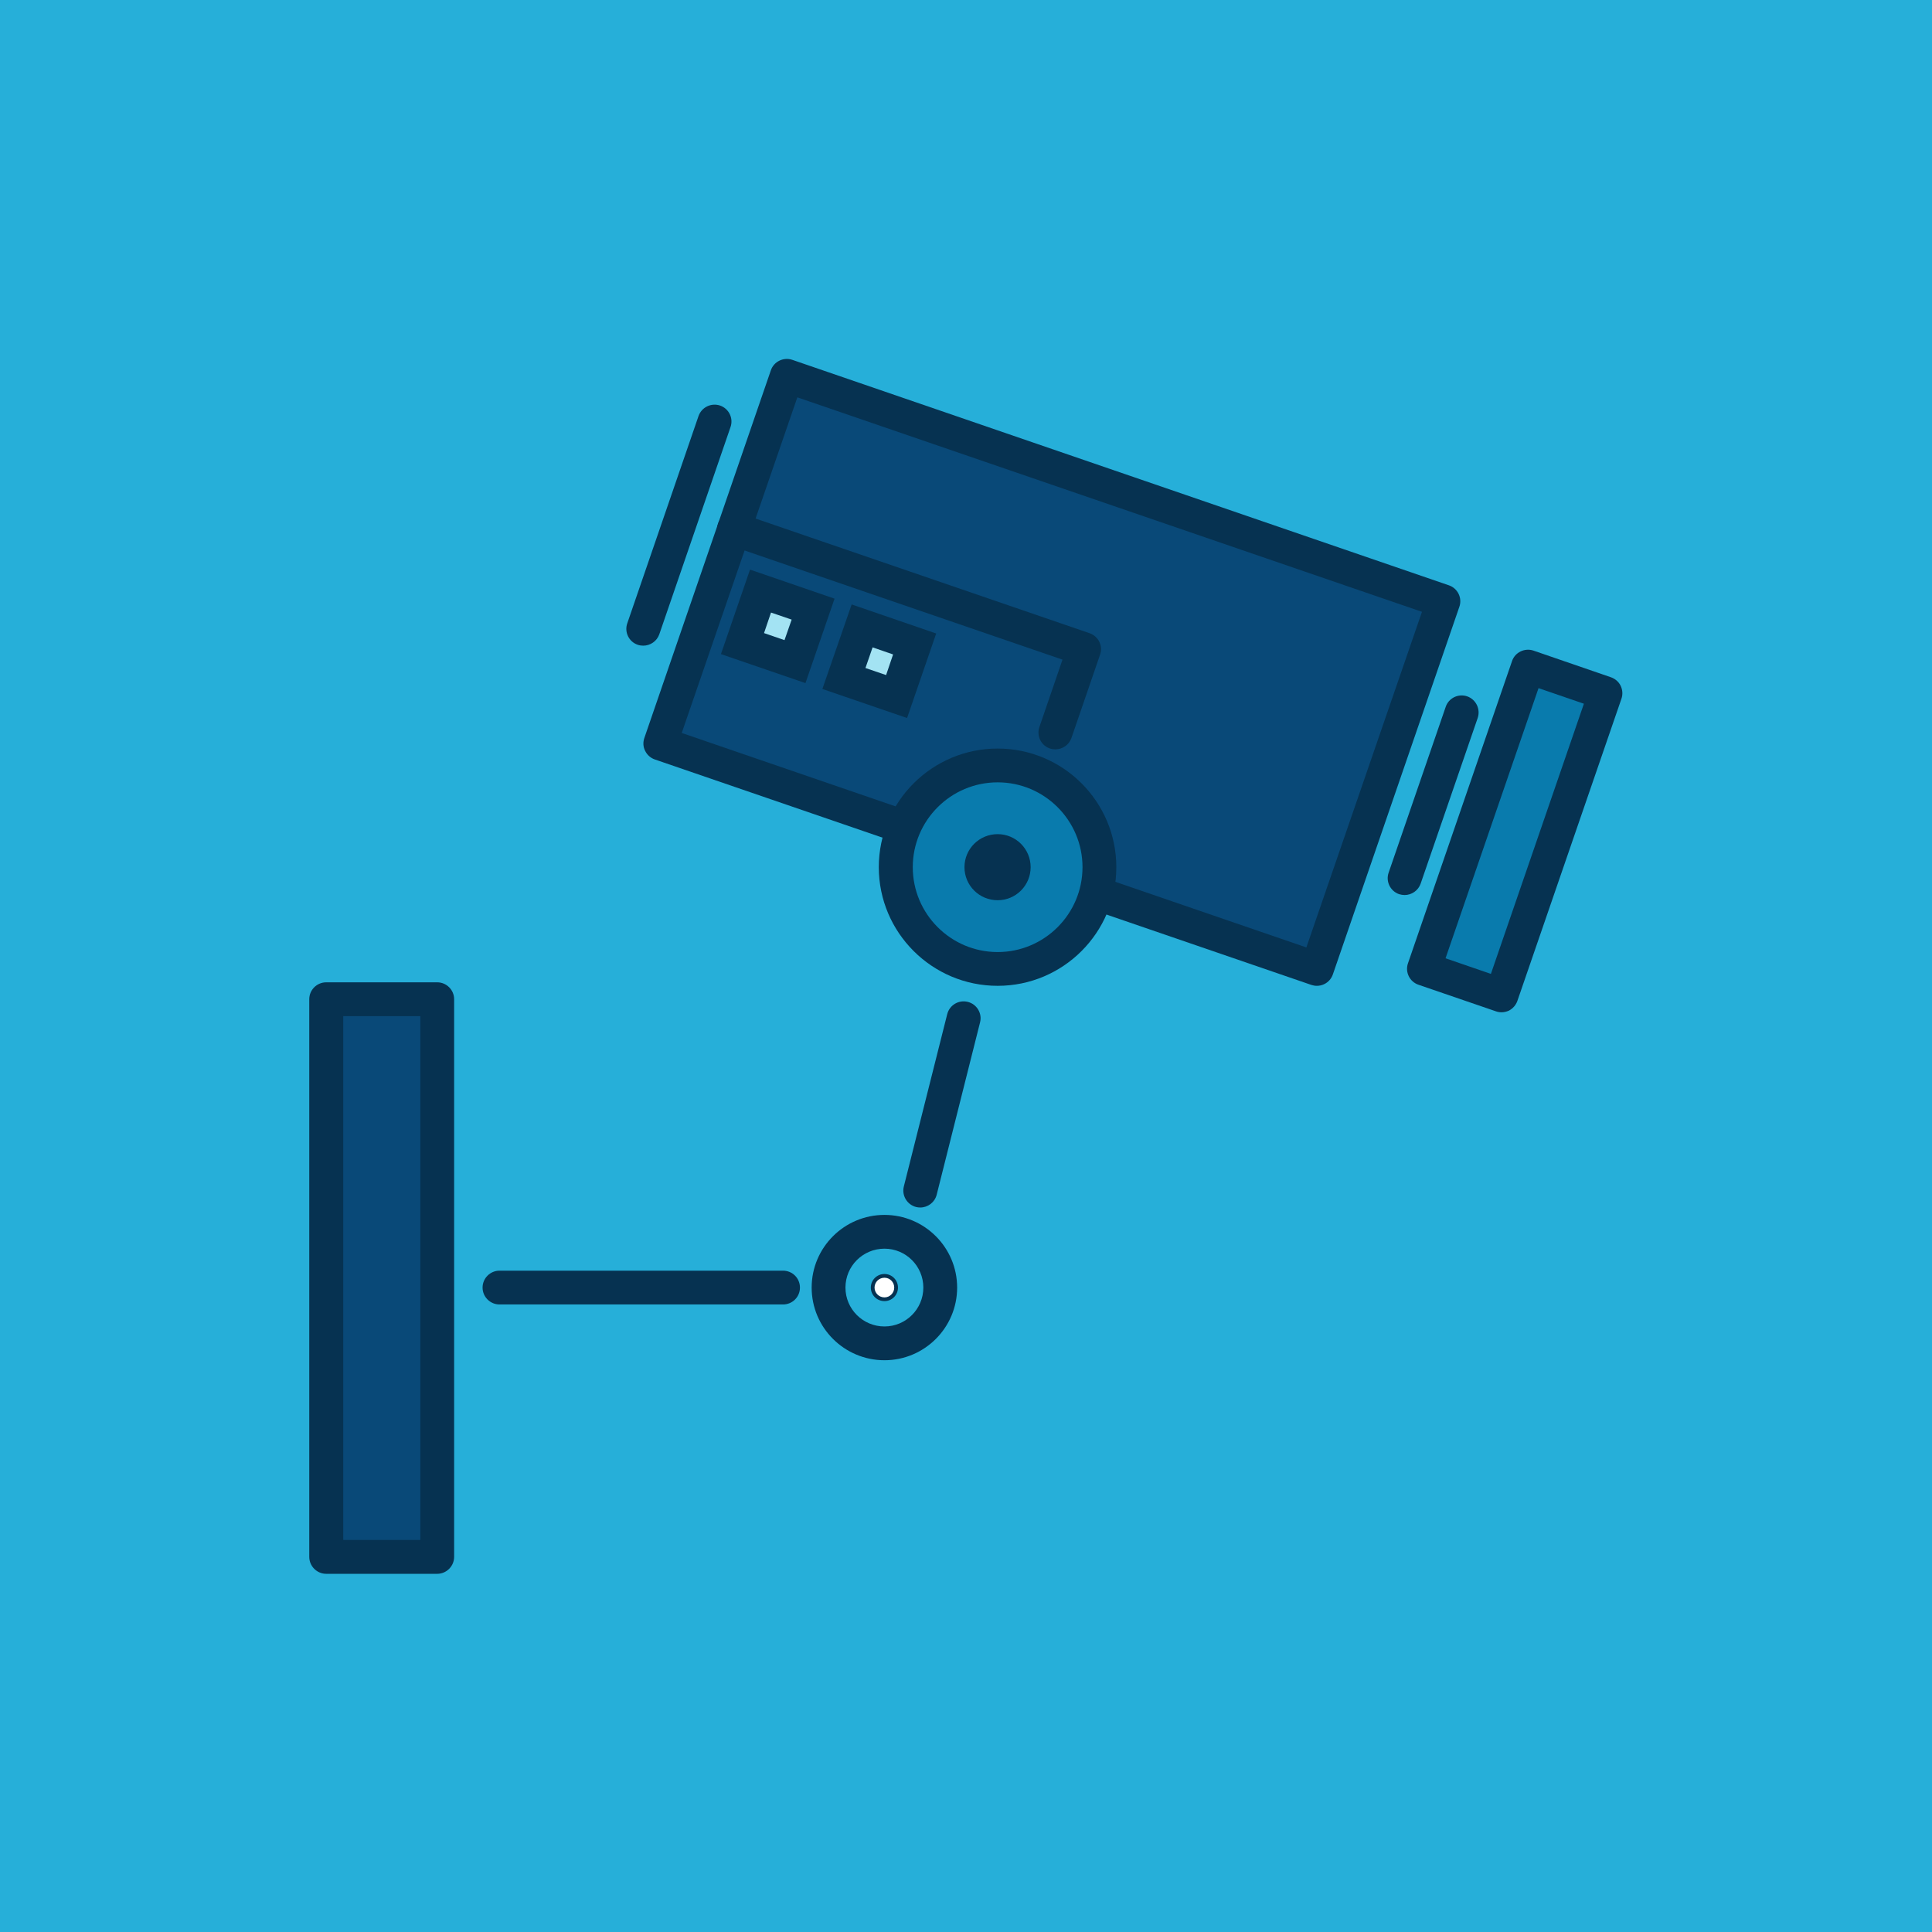
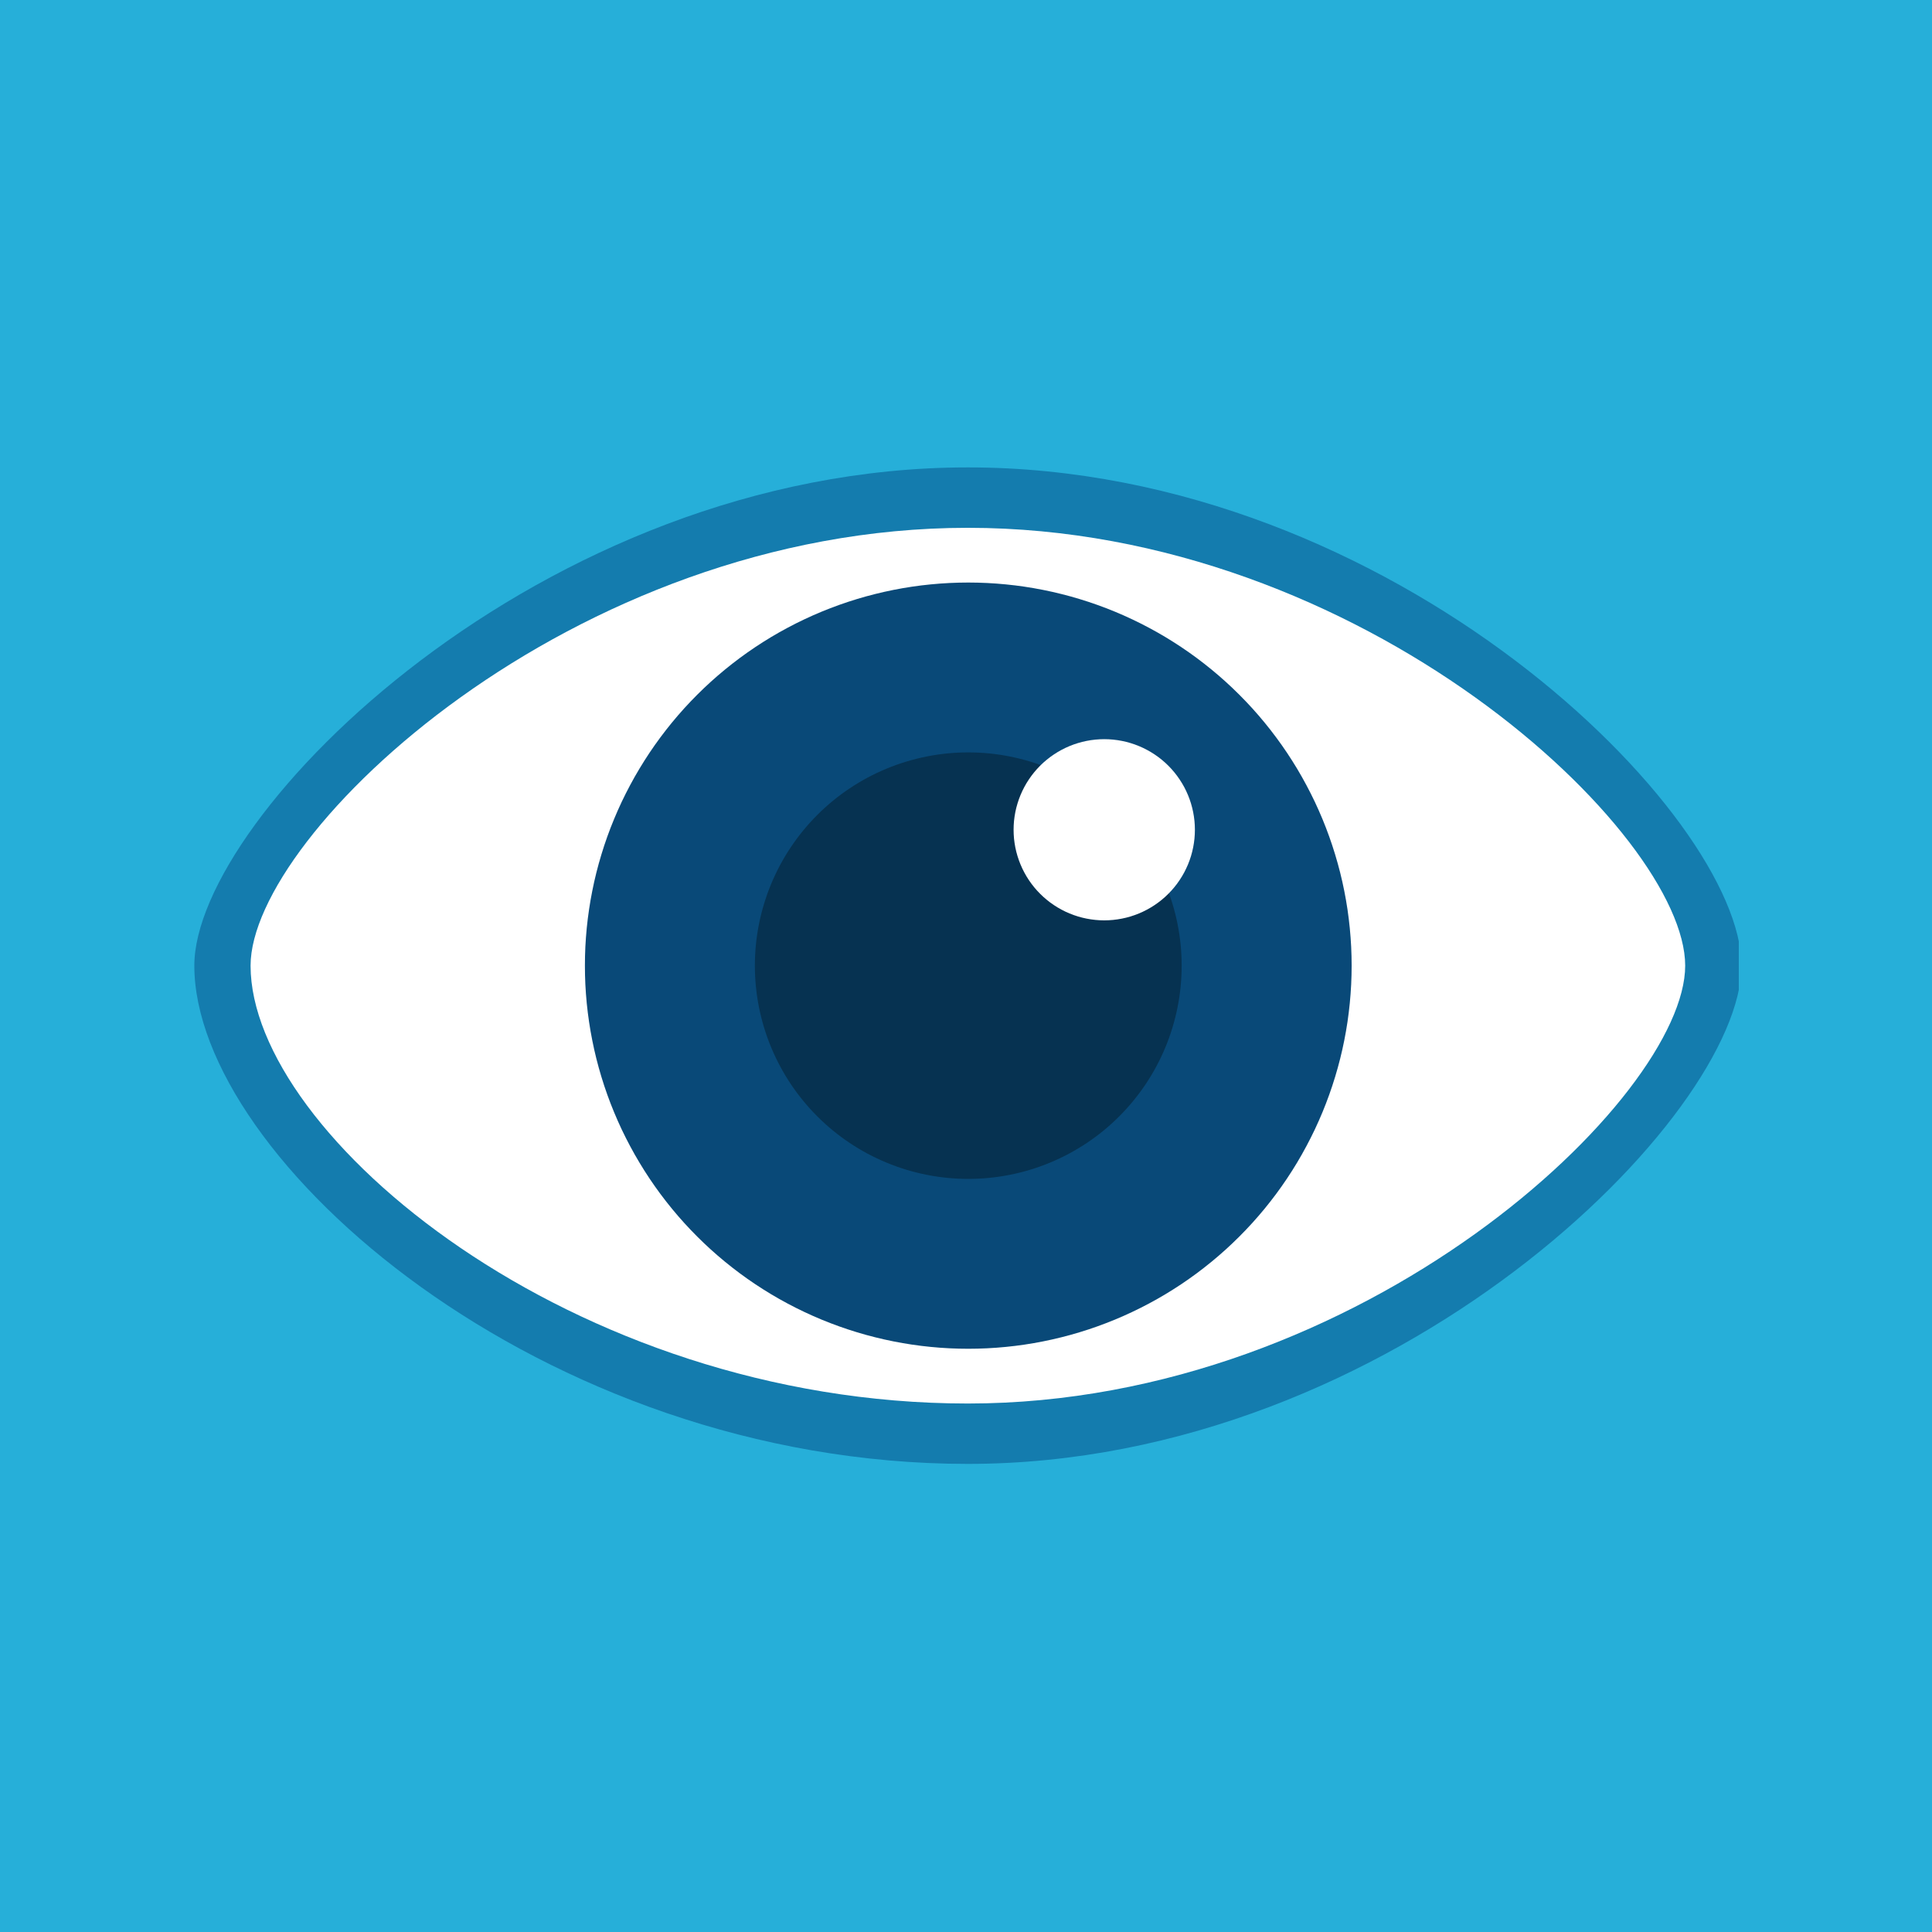
<svg xmlns="http://www.w3.org/2000/svg" width="375" viewBox="0 0 375 375" height="375" version="1.0">
  <defs>
    <clipPath id="a">
-       <path d="M 124 69.242 L 284 69.242 L 284 192 L 124 192 Z M 124 69.242" />
-     </clipPath>
-     <clipPath id="b">
-       <path d="M 273 126 L 314.996 126 L 314.996 197 L 273 197 Z M 273 126" />
-     </clipPath>
-     <clipPath id="c">
-       <path d="M 60 190 L 89 190 L 89 305.492 L 60 305.492 Z M 60 190" />
+       <path d="M 37.5 90.684 L 337.5 90.684 L 337.5 284.184 L 37.5 284.184 Z M 37.5 90.684" />
    </clipPath>
  </defs>
  <path fill="#FFF" d="M-37.5 -37.5H412.5V412.5H-37.5z" />
  <path fill="#26AFD9" d="M-37.5 -37.5H412.5V412.5H-37.5z" />
-   <path fill="#094978" d="M 221.098 176.219 L 255.617 188.07 L 280.168 116.719 L 152.711 72.949 L 128.16 144.301 L 165.742 157.211 L 221.098 176.219" />
  <g clip-path="url(#a)">
-     <path fill="#063251" d="M 132.324 142.266 L 253.566 183.895 L 276.004 118.754 L 154.762 77.125 Z M 255.617 191.348 C 255.238 191.348 254.895 191.285 254.547 191.176 L 127.086 147.406 C 126.27 147.121 125.605 146.523 125.227 145.75 C 124.816 144.961 124.785 144.062 125.066 143.246 L 149.617 71.895 C 150.188 70.176 152.082 69.262 153.785 69.844 L 281.242 113.613 C 282.945 114.199 283.859 116.07 283.262 117.773 L 258.711 189.125 C 258.426 189.961 257.824 190.637 257.039 191.016 C 256.598 191.238 256.09 191.348 255.617 191.348" />
+     <path fill="#147CAE" d="M 338.02 187.434 C 338.02 216.48 270.789 284.141 187.871 284.141 C 104.941 284.141 37.719 224.789 37.719 187.434 C 37.719 158.305 104.953 90.723 187.871 90.723 C 270.789 90.723 338.02 158.297 338.02 187.434 Z M 338.02 187.434" />
  </g>
-   <path fill="#063251" d="M 272.629 173.727 C 272.281 173.727 271.934 173.664 271.555 173.555 C 269.848 172.953 268.934 171.094 269.535 169.379 L 280.609 137.207 C 281.176 135.488 283.07 134.574 284.777 135.16 C 286.48 135.758 287.395 137.617 286.828 139.336 L 275.75 171.504 C 275.277 172.875 273.984 173.727 272.629 173.727" />
-   <path fill="#097BAD" d="M 291.438 193.207 L 276.414 188.039 L 296.582 129.391 L 311.598 134.547 L 291.438 193.207" />
-   <g clip-path="url(#b)">
-     <path fill="#063251" d="M 280.578 186.004 L 289.383 189.031 L 307.434 136.594 L 298.629 133.566 Z M 291.438 196.484 C 291.059 196.484 290.707 196.422 290.359 196.297 L 275.34 191.145 C 273.605 190.559 272.691 188.684 273.289 186.969 L 293.484 128.32 C 294.055 126.617 295.945 125.703 297.652 126.285 L 312.672 131.453 C 313.492 131.738 314.188 132.324 314.566 133.109 C 314.945 133.898 315.008 134.797 314.723 135.617 L 294.527 194.262 C 294.242 195.082 293.645 195.762 292.887 196.156 C 292.414 196.375 291.91 196.484 291.438 196.484" />
-   </g>
-   <path fill="#063251" d="M 124.848 125.324 C 124.5 125.324 124.152 125.277 123.773 125.148 C 122.07 124.57 121.156 122.691 121.754 120.988 L 135.578 80.77 C 136.176 79.047 138.035 78.137 139.773 78.719 C 141.477 79.316 142.395 81.18 141.793 82.895 L 127.969 123.117 C 127.5 124.473 126.203 125.324 124.848 125.324" />
-   <path fill="#063251" d="M 204.844 145.449 C 204.496 145.449 204.117 145.406 203.77 145.277 C 202.066 144.695 201.152 142.82 201.75 141.102 L 206.23 128.035 L 141.414 105.781 C 139.707 105.195 138.797 103.324 139.363 101.621 C 139.961 99.898 141.855 98.984 143.559 99.586 L 211.469 122.898 C 213.207 123.496 214.121 125.355 213.52 127.074 L 207.965 143.246 C 207.496 144.602 206.203 145.449 204.844 145.449" />
-   <path fill="#A3E3F3" d="M 154.32 128.43 L 144.094 124.914 L 147.633 114.719 L 157.824 118.23 L 154.32 128.43" />
-   <path fill="#063251" d="M 148.297 122.883 L 152.27 124.25 L 153.66 120.266 L 149.652 118.895 Z M 156.34 132.59 L 139.934 126.961 L 145.578 110.559 L 161.988 116.199 L 156.34 132.59" />
-   <path fill="#A3E3F3" d="M 174.012 135.191 L 163.82 131.691 L 167.324 121.496 L 177.547 124.992 L 174.012 135.191" />
-   <path fill="#063251" d="M 167.984 129.66 L 171.992 131.031 L 173.348 127.027 L 169.371 125.652 Z M 176.062 139.367 L 159.621 133.727 L 165.305 117.32 L 181.715 122.961 L 176.062 139.367" />
-   <path fill="#097BAD" d="M 213.395 168.32 C 213.395 179.227 204.559 188.07 193.641 188.07 C 182.723 188.07 173.887 179.227 173.887 168.32 C 173.887 157.414 182.723 148.57 193.641 148.57 C 204.559 148.57 213.395 157.414 213.395 168.32" />
-   <path fill="#063251" d="M 193.641 151.852 C 184.555 151.852 177.168 159.242 177.168 168.32 C 177.168 177.398 184.555 184.793 193.641 184.793 C 202.73 184.793 210.113 177.398 210.113 168.32 C 210.113 159.242 202.73 151.852 193.641 151.852 Z M 193.641 191.348 C 180.922 191.348 170.574 181.023 170.574 168.32 C 170.574 155.617 180.922 145.293 193.641 145.293 C 206.359 145.293 216.676 155.617 216.676 168.32 C 216.676 181.023 206.359 191.348 193.641 191.348" />
-   <path fill="#063251" d="M 200.047 168.32 C 200.047 171.867 197.176 174.734 193.641 174.734 C 190.074 174.734 187.203 171.867 187.203 168.32 C 187.203 164.773 190.074 161.906 193.641 161.906 C 197.176 161.906 200.047 164.773 200.047 168.32" />
-   <path fill="#063251" d="M 151.984 253.195 L 96.949 253.195 C 95.152 253.195 93.668 251.73 93.668 249.918 C 93.668 248.105 95.152 246.637 96.949 246.637 L 151.984 246.637 C 153.816 246.637 155.27 248.105 155.27 249.918 C 155.27 251.73 153.816 253.195 151.984 253.195" />
-   <path fill="#063251" d="M 178.617 234.375 C 178.367 234.375 178.082 234.344 177.828 234.281 C 176.062 233.84 174.992 232.043 175.434 230.293 L 183.855 196.848 C 184.301 195.082 186.098 194.012 187.863 194.469 C 189.602 194.91 190.676 196.691 190.23 198.438 L 181.809 231.902 C 181.43 233.383 180.102 234.375 178.617 234.375" />
-   <path fill="#094978" d="M 84.867 302.18 L 63.312 302.18 L 63.312 193.949 L 84.867 193.949 L 84.867 302.18" />
-   <g clip-path="url(#c)">
-     <path fill="#063251" d="M 66.625 298.902 L 81.582 298.902 L 81.582 197.227 L 66.625 197.227 Z M 84.867 305.477 L 63.312 305.477 C 61.512 305.477 60.027 303.992 60.027 302.18 L 60.027 193.949 C 60.027 192.137 61.512 190.668 63.312 190.668 L 84.867 190.668 C 86.66 190.668 88.148 192.137 88.148 193.949 L 88.148 302.18 C 88.148 303.992 86.66 305.477 84.867 305.477" />
-   </g>
-   <path fill="#063251" d="M 171.676 242.367 C 167.48 242.367 164.102 245.754 164.102 249.918 C 164.102 254.078 167.48 257.465 171.676 257.465 C 175.844 257.465 179.219 254.078 179.219 249.918 C 179.219 245.754 175.844 242.367 171.676 242.367 Z M 171.676 264.023 C 163.883 264.023 157.543 257.703 157.543 249.918 C 157.543 242.129 163.883 235.812 171.676 235.812 C 179.441 235.812 185.781 242.129 185.781 249.918 C 185.781 257.703 179.441 264.023 171.676 264.023" />
-   <path fill="#FFF" d="M 173.918 249.918 C 173.918 251.16 172.91 252.184 171.676 252.184 C 170.418 252.184 169.406 251.16 169.406 249.918 C 169.406 248.656 170.418 247.645 171.676 247.645 C 172.91 247.645 173.918 248.656 173.918 249.918" />
-   <path fill="#063251" d="M 171.676 248.008 C 170.605 248.008 169.75 248.859 169.75 249.918 C 169.75 250.957 170.605 251.824 171.676 251.824 C 172.719 251.824 173.57 250.957 173.57 249.918 C 173.57 248.859 172.719 248.008 171.676 248.008 Z M 171.676 252.547 C 170.195 252.547 169.027 251.367 169.027 249.918 C 169.027 248.465 170.195 247.281 171.676 247.281 C 173.129 247.281 174.297 248.465 174.297 249.918 C 174.297 251.367 173.129 252.547 171.676 252.547" />
+   <path fill="#FFF" d="M 327.094 187.434 C 327.094 212.965 264.742 272.422 187.859 272.422 C 110.969 272.422 48.637 220.242 48.637 187.434 C 48.637 161.832 110.969 102.449 187.859 102.449 C 264.742 102.441 327.094 161.832 327.094 187.434 Z M 327.094 187.434" />
+   <path fill="#094978" d="M 262.352 187.434 C 262.352 188.648 262.32 189.863 262.262 191.082 C 262.199 192.297 262.113 193.508 261.992 194.719 C 261.871 195.93 261.723 197.141 261.547 198.344 C 261.367 199.547 261.16 200.746 260.922 201.938 C 260.684 203.133 260.418 204.32 260.121 205.5 C 259.824 206.68 259.5 207.852 259.145 209.02 C 258.793 210.184 258.41 211.336 258 212.484 C 257.59 213.629 257.152 214.766 256.688 215.887 C 256.219 217.012 255.727 218.125 255.207 219.227 C 254.684 220.324 254.137 221.41 253.562 222.484 C 252.988 223.559 252.391 224.617 251.766 225.66 C 251.137 226.703 250.488 227.734 249.809 228.746 C 249.133 229.758 248.434 230.75 247.707 231.73 C 246.98 232.707 246.234 233.664 245.461 234.605 C 244.688 235.547 243.891 236.469 243.074 237.371 C 242.258 238.27 241.418 239.152 240.555 240.012 C 239.695 240.875 238.812 241.711 237.91 242.531 C 237.008 243.348 236.086 244.141 235.145 244.914 C 234.203 245.688 233.246 246.434 232.266 247.16 C 231.289 247.883 230.293 248.586 229.281 249.262 C 228.266 249.938 227.238 250.586 226.195 251.215 C 225.148 251.84 224.09 252.438 223.016 253.012 C 221.941 253.586 220.855 254.133 219.754 254.652 C 218.652 255.172 217.539 255.668 216.414 256.133 C 215.289 256.598 214.156 257.035 213.008 257.445 C 211.863 257.855 210.707 258.238 209.539 258.59 C 208.375 258.945 207.203 259.27 206.02 259.562 C 204.84 259.859 203.652 260.125 202.457 260.363 C 201.262 260.602 200.062 260.809 198.859 260.988 C 197.652 261.168 196.445 261.316 195.234 261.434 C 194.02 261.555 192.809 261.645 191.59 261.703 C 190.375 261.762 189.156 261.793 187.941 261.793 C 186.723 261.793 185.504 261.762 184.289 261.703 C 183.074 261.645 181.859 261.555 180.645 261.434 C 179.434 261.316 178.227 261.168 177.023 260.988 C 175.816 260.809 174.617 260.602 173.422 260.363 C 172.23 260.125 171.039 259.859 169.859 259.562 C 168.68 259.27 167.504 258.945 166.34 258.59 C 165.176 258.238 164.02 257.855 162.871 257.445 C 161.727 257.035 160.59 256.598 159.465 256.133 C 158.34 255.668 157.227 255.172 156.125 254.652 C 155.023 254.133 153.938 253.586 152.863 253.012 C 151.789 252.438 150.73 251.84 149.684 251.215 C 148.641 250.586 147.613 249.938 146.598 249.262 C 145.586 248.586 144.59 247.883 143.613 247.16 C 142.637 246.434 141.676 245.688 140.734 244.914 C 139.793 244.141 138.871 243.348 137.969 242.531 C 137.066 241.711 136.184 240.875 135.324 240.012 C 134.461 239.152 133.625 238.27 132.805 237.371 C 131.988 236.469 131.191 235.547 130.418 234.605 C 129.648 233.664 128.898 232.707 128.172 231.73 C 127.449 230.75 126.746 229.758 126.07 228.746 C 125.395 227.734 124.742 226.703 124.117 225.66 C 123.488 224.617 122.891 223.559 122.316 222.484 C 121.742 221.41 121.195 220.324 120.672 219.227 C 120.152 218.125 119.66 217.012 119.195 215.887 C 118.727 214.766 118.289 213.629 117.879 212.484 C 117.469 211.336 117.086 210.184 116.734 209.02 C 116.379 207.852 116.055 206.68 115.758 205.5 C 115.465 204.32 115.195 203.133 114.961 201.938 C 114.723 200.746 114.512 199.547 114.336 198.344 C 114.156 197.141 114.008 195.93 113.887 194.719 C 113.77 193.508 113.68 192.297 113.617 191.082 C 113.559 189.863 113.531 188.648 113.531 187.434 C 113.531 186.215 113.559 185 113.617 183.781 C 113.68 182.566 113.77 181.355 113.887 180.145 C 114.008 178.934 114.156 177.723 114.336 176.52 C 114.512 175.316 114.723 174.117 114.961 172.926 C 115.195 171.73 115.465 170.543 115.758 169.363 C 116.055 168.184 116.379 167.012 116.734 165.848 C 117.086 164.68 117.469 163.527 117.879 162.379 C 118.289 161.234 118.727 160.098 119.195 158.977 C 119.66 157.852 120.152 156.738 120.672 155.637 C 121.195 154.539 121.742 153.453 122.316 152.379 C 122.891 151.305 123.488 150.246 124.117 149.203 C 124.742 148.16 125.395 147.133 126.07 146.117 C 126.746 145.105 127.449 144.113 128.172 143.137 C 128.898 142.156 129.648 141.199 130.418 140.258 C 131.191 139.316 131.988 138.395 132.805 137.492 C 133.625 136.594 134.461 135.711 135.324 134.852 C 136.184 133.988 137.066 133.152 137.969 132.332 C 138.871 131.516 139.793 130.723 140.734 129.949 C 141.676 129.18 142.637 128.43 143.613 127.703 C 144.59 126.98 145.586 126.277 146.598 125.602 C 147.613 124.926 148.641 124.277 149.684 123.648 C 150.73 123.023 151.789 122.426 152.863 121.852 C 153.938 121.277 155.023 120.73 156.125 120.211 C 157.227 119.691 158.34 119.195 159.465 118.73 C 160.59 118.266 161.727 117.828 162.871 117.418 C 164.02 117.008 165.176 116.625 166.34 116.273 C 167.504 115.918 168.68 115.594 169.859 115.301 C 171.039 115.004 172.23 114.738 173.422 114.5 C 174.617 114.262 175.816 114.055 177.023 113.875 C 178.227 113.695 179.434 113.547 180.645 113.43 C 181.859 113.309 183.074 113.219 184.289 113.16 C 185.504 113.102 186.723 113.07 187.941 113.07 C 189.156 113.07 190.375 113.102 191.59 113.16 C 192.809 113.219 194.02 113.309 195.234 113.43 C 196.445 113.547 197.652 113.695 198.859 113.875 C 200.062 114.055 201.262 114.262 202.457 114.5 C 203.652 114.738 204.84 115.004 206.02 115.301 C 207.203 115.594 208.375 115.918 209.539 116.273 C 210.707 116.625 211.863 117.008 213.008 117.418 C 214.156 117.828 215.289 118.266 216.414 118.73 C 217.539 119.195 218.652 119.691 219.754 120.211 C 220.855 120.73 221.941 121.277 223.016 121.852 C 224.09 122.426 225.148 123.023 226.195 123.648 C 227.238 124.277 228.266 124.926 229.281 125.602 C 230.293 126.277 231.289 126.98 232.266 127.703 C 233.246 128.43 234.203 129.18 235.145 129.949 C 236.086 130.723 237.008 131.516 237.91 132.332 C 238.812 133.152 239.695 133.988 240.555 134.852 C 241.418 135.711 242.258 136.594 243.074 137.492 C 243.891 138.395 244.688 139.316 245.461 140.258 C 246.234 141.199 246.98 142.156 247.707 143.137 C 248.434 144.113 249.133 145.105 249.809 146.117 C 250.488 147.133 251.137 148.16 251.766 149.203 C 252.391 150.246 252.988 151.305 253.562 152.379 C 254.137 153.453 254.684 154.539 255.207 155.637 C 255.727 156.738 256.219 157.852 256.688 158.977 C 257.152 160.098 257.59 161.234 258 162.379 C 258.41 163.527 258.793 164.68 259.145 165.848 C 259.5 167.012 259.824 168.184 260.121 169.363 C 260.418 170.543 260.684 171.73 260.922 172.926 C 261.16 174.117 261.367 175.316 261.547 176.52 C 261.723 177.723 261.871 178.934 261.992 180.145 C 262.113 181.355 262.199 182.566 262.262 183.781 C 262.32 185 262.352 186.215 262.352 187.434 Z M 262.352 187.434" />
+   <path fill="#063251" d="M 229.359 187.434 C 229.359 188.789 229.293 190.141 229.16 191.488 C 229.027 192.84 228.828 194.176 228.562 195.508 C 228.297 196.836 227.969 198.148 227.574 199.445 C 227.184 200.746 226.727 202.02 226.207 203.273 C 225.688 204.523 225.109 205.75 224.469 206.945 C 223.828 208.141 223.133 209.301 222.379 210.43 C 221.625 211.555 220.816 212.641 219.957 213.691 C 219.098 214.738 218.188 215.742 217.227 216.699 C 216.27 217.66 215.266 218.566 214.215 219.43 C 213.168 220.289 212.078 221.094 210.953 221.848 C 209.824 222.602 208.66 223.297 207.465 223.938 C 206.27 224.574 205.043 225.152 203.789 225.672 C 202.535 226.191 201.262 226.648 199.965 227.043 C 198.664 227.434 197.352 227.766 196.02 228.027 C 194.691 228.293 193.352 228.492 192 228.625 C 190.648 228.758 189.297 228.824 187.941 228.824 C 186.582 228.824 185.23 228.758 183.879 228.625 C 182.531 228.492 181.191 228.293 179.859 228.027 C 178.527 227.766 177.215 227.434 175.918 227.043 C 174.617 226.648 173.344 226.191 172.09 225.672 C 170.836 225.152 169.609 224.574 168.414 223.938 C 167.219 223.297 166.055 222.602 164.93 221.848 C 163.801 221.094 162.711 220.289 161.664 219.43 C 160.613 218.566 159.609 217.66 158.652 216.699 C 157.691 215.742 156.781 214.738 155.922 213.691 C 155.062 212.641 154.254 211.555 153.5 210.43 C 152.746 209.301 152.051 208.141 151.41 206.945 C 150.773 205.75 150.191 204.523 149.672 203.273 C 149.152 202.02 148.699 200.746 148.305 199.445 C 147.91 198.148 147.582 196.836 147.316 195.508 C 147.051 194.176 146.852 192.84 146.719 191.488 C 146.586 190.141 146.52 188.789 146.52 187.434 C 146.52 186.078 146.586 184.723 146.719 183.375 C 146.852 182.027 147.051 180.688 147.316 179.355 C 147.582 178.027 147.91 176.715 148.305 175.418 C 148.699 174.117 149.152 172.844 149.672 171.594 C 150.191 170.34 150.773 169.117 151.41 167.918 C 152.051 166.723 152.746 165.562 153.5 164.438 C 154.254 163.309 155.062 162.223 155.922 161.172 C 156.781 160.125 157.691 159.121 158.652 158.164 C 159.609 157.203 160.613 156.297 161.664 155.434 C 162.711 154.574 163.801 153.77 164.93 153.016 C 166.055 152.262 167.219 151.566 168.414 150.926 C 169.609 150.289 170.836 149.711 172.09 149.191 C 173.344 148.672 174.617 148.215 175.918 147.824 C 177.215 147.43 178.527 147.102 179.859 146.836 C 181.191 146.57 182.531 146.371 183.879 146.238 C 185.23 146.105 186.582 146.039 187.941 146.039 C 189.297 146.039 190.648 146.105 192 146.238 C 193.352 146.371 194.691 146.57 196.02 146.836 C 197.352 147.102 198.664 147.43 199.965 147.824 C 201.262 148.215 202.535 148.672 203.789 149.191 C 205.043 149.711 206.27 150.289 207.465 150.926 C 208.66 151.566 209.824 152.262 210.953 153.016 C 212.078 153.77 213.168 154.574 214.215 155.434 C 215.266 156.297 216.27 157.203 217.227 158.164 C 218.188 159.121 219.098 160.125 219.957 161.172 C 220.816 162.223 221.625 163.309 222.379 164.438 C 223.133 165.562 223.828 166.723 224.469 167.918 C 225.109 169.117 225.688 170.34 226.207 171.594 C 226.727 172.844 227.184 174.117 227.574 175.418 C 227.969 176.715 228.297 178.027 228.562 179.355 C 228.828 180.688 229.027 182.027 229.16 183.375 C 229.293 184.723 229.359 186.078 229.359 187.434 Z M 229.359 187.434" />
+   <path fill="#FFF" d="M 231.93 161.055 C 231.93 161.633 231.898 162.207 231.844 162.781 C 231.785 163.352 231.703 163.922 231.59 164.488 C 231.477 165.051 231.336 165.609 231.172 166.16 C 231.004 166.711 230.809 167.254 230.59 167.785 C 230.367 168.316 230.121 168.836 229.852 169.344 C 229.578 169.852 229.281 170.348 228.961 170.824 C 228.645 171.305 228.301 171.766 227.934 172.211 C 227.57 172.656 227.184 173.082 226.773 173.488 C 226.367 173.898 225.941 174.285 225.496 174.648 C 225.051 175.016 224.586 175.355 224.109 175.676 C 223.629 175.996 223.137 176.293 222.629 176.562 C 222.117 176.836 221.598 177.082 221.066 177.301 C 220.535 177.523 219.992 177.715 219.441 177.883 C 218.891 178.051 218.332 178.191 217.766 178.301 C 217.199 178.414 216.633 178.5 216.059 178.555 C 215.484 178.613 214.91 178.641 214.332 178.641 C 213.758 178.641 213.184 178.613 212.609 178.555 C 212.035 178.5 211.465 178.414 210.898 178.301 C 210.336 178.191 209.777 178.051 209.227 177.883 C 208.672 177.715 208.133 177.523 207.598 177.301 C 207.066 177.082 206.547 176.836 206.039 176.562 C 205.531 176.293 205.035 175.996 204.559 175.676 C 204.078 175.355 203.617 175.016 203.172 174.648 C 202.727 174.285 202.297 173.898 201.891 173.488 C 201.484 173.082 201.098 172.656 200.73 172.211 C 200.367 171.766 200.023 171.305 199.703 170.824 C 199.383 170.348 199.086 169.852 198.816 169.344 C 198.543 168.836 198.297 168.316 198.078 167.785 C 197.855 167.254 197.664 166.711 197.496 166.16 C 197.328 165.609 197.188 165.051 197.074 164.488 C 196.965 163.922 196.879 163.352 196.82 162.781 C 196.766 162.207 196.738 161.633 196.738 161.055 C 196.738 160.48 196.766 159.906 196.82 159.332 C 196.879 158.762 196.965 158.191 197.074 157.625 C 197.188 157.062 197.328 156.504 197.496 155.953 C 197.664 155.402 197.855 154.859 198.078 154.328 C 198.297 153.797 198.543 153.277 198.816 152.766 C 199.086 152.258 199.383 151.766 199.703 151.289 C 200.023 150.809 200.367 150.348 200.73 149.902 C 201.098 149.457 201.484 149.031 201.891 148.621 C 202.297 148.215 202.727 147.828 203.172 147.465 C 203.617 147.098 204.078 146.758 204.559 146.438 C 205.035 146.117 205.531 145.82 206.039 145.551 C 206.547 145.277 207.066 145.031 207.598 144.812 C 208.133 144.59 208.672 144.398 209.227 144.23 C 209.777 144.062 210.336 143.922 210.898 143.812 C 211.465 143.699 212.035 143.613 212.609 143.559 C 213.184 143.5 213.758 143.473 214.332 143.473 C 214.91 143.473 215.484 143.5 216.059 143.559 C 216.633 143.613 217.199 143.699 217.766 143.812 C 218.332 143.922 218.891 144.062 219.441 144.23 C 219.992 144.398 220.535 144.59 221.066 144.812 C 221.598 145.031 222.117 145.277 222.629 145.551 C 223.137 145.82 223.629 146.117 224.109 146.438 C 224.586 146.758 225.051 147.098 225.496 147.465 C 225.941 147.828 226.367 148.215 226.773 148.621 C 227.184 149.031 227.57 149.457 227.934 149.902 C 228.301 150.348 228.645 150.809 228.961 151.289 C 229.281 151.766 229.578 152.258 229.852 152.766 C 230.121 153.277 230.367 153.797 230.59 154.328 C 230.809 154.859 231.004 155.402 231.172 155.953 C 231.336 156.504 231.477 157.062 231.59 157.625 C 231.703 158.191 231.785 158.762 231.844 159.332 C 231.898 159.906 231.93 160.48 231.93 161.055 Z M 231.93 161.055" />
</svg>
